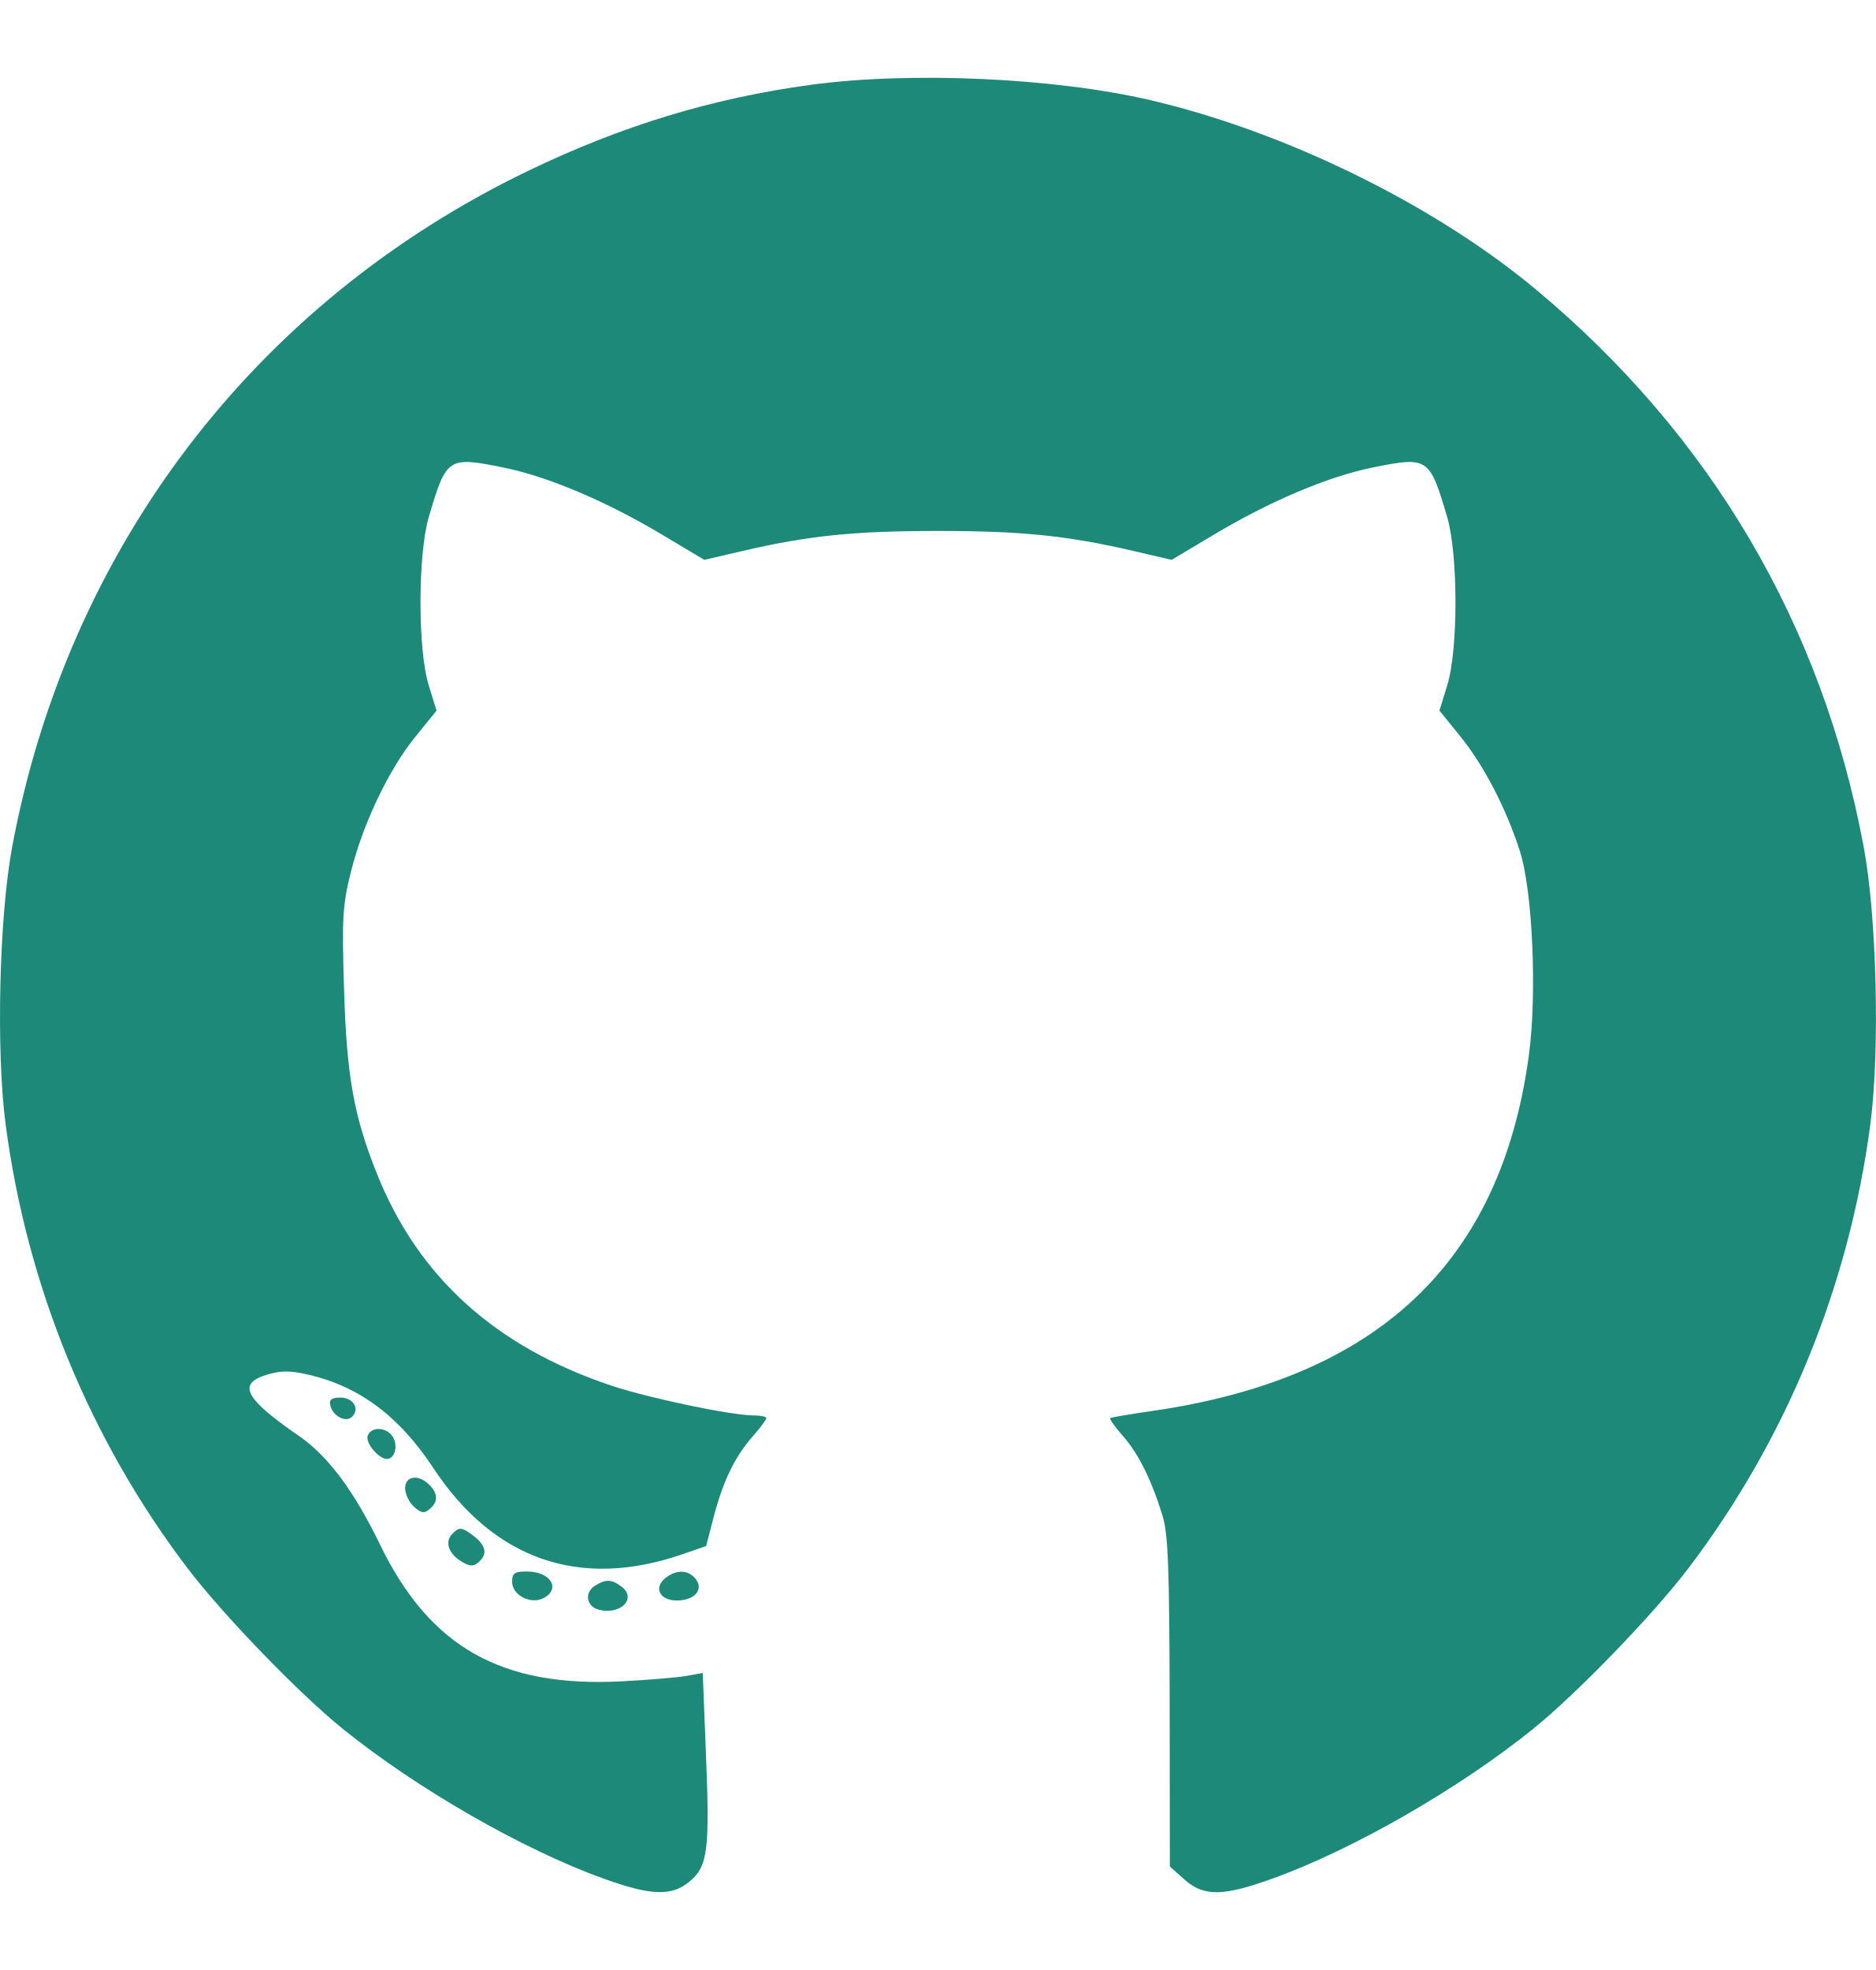
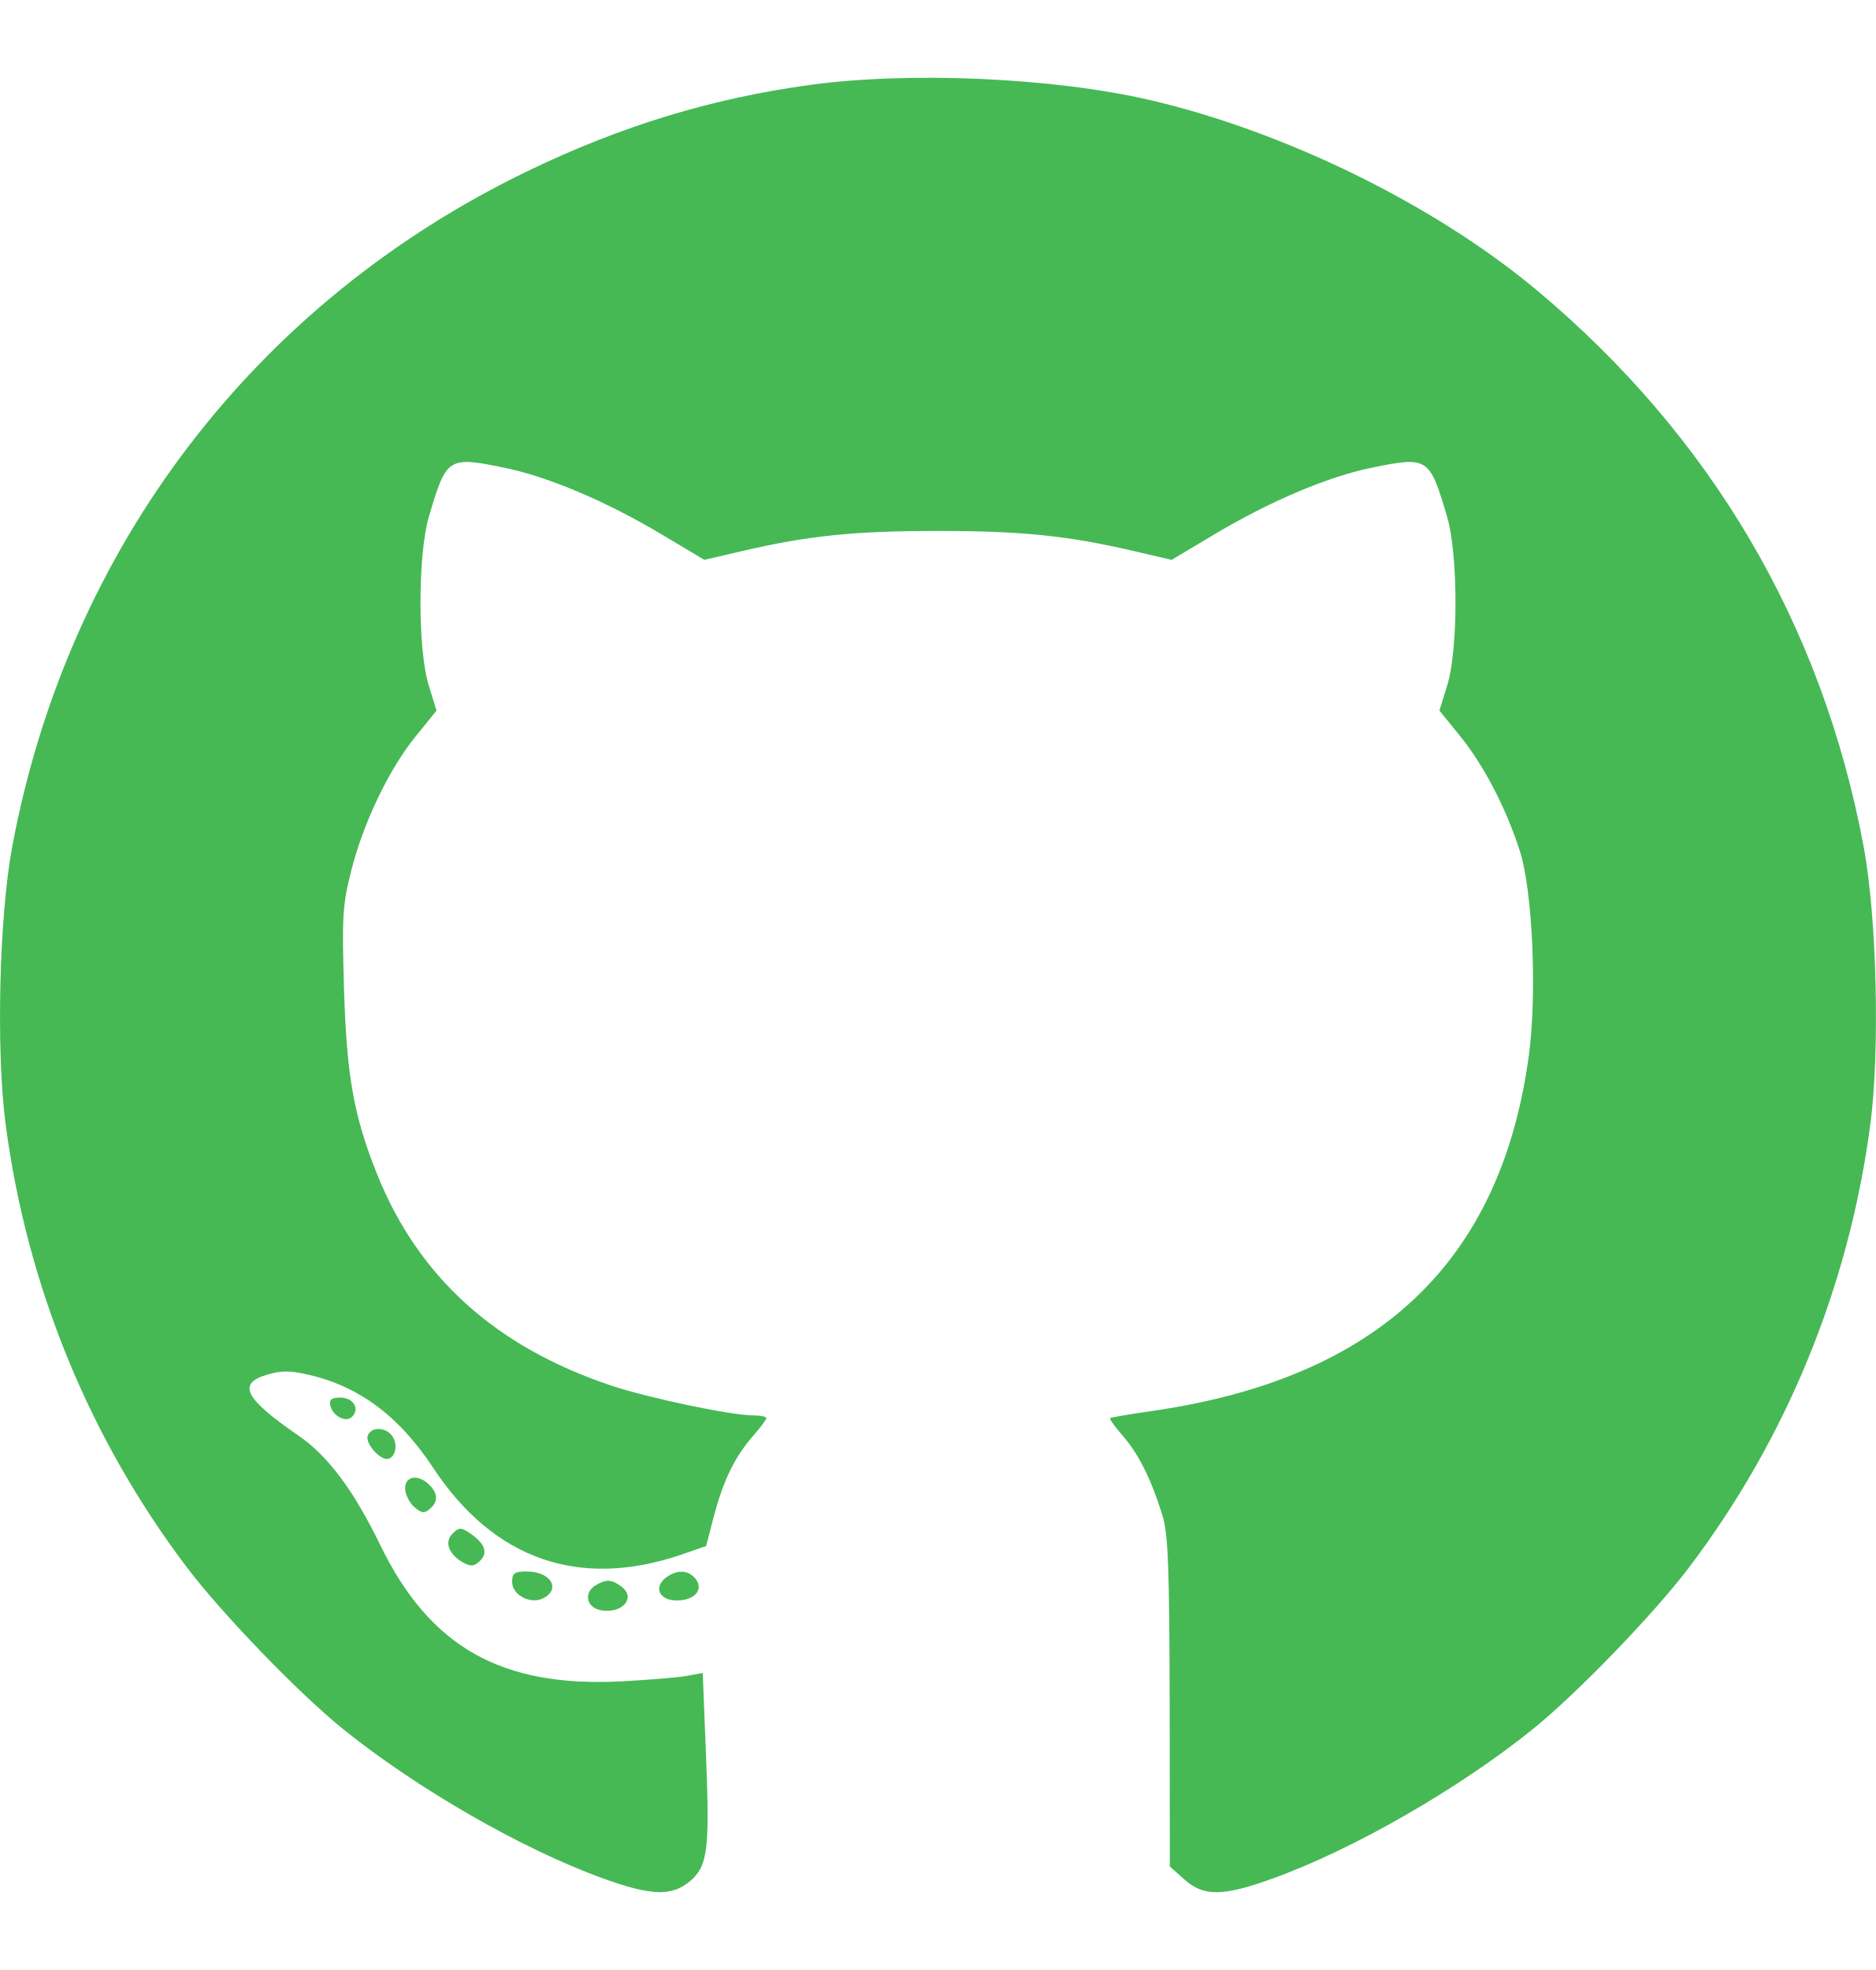
<svg xmlns="http://www.w3.org/2000/svg" width="20" height="21" viewBox="0 0 20 21" fill="none">
-   <path fill-rule="evenodd" clip-rule="evenodd" d="M8.645 0.904C7.592 1.047 6.625 1.341 5.627 1.823C2.72 3.225 0.726 5.838 0.13 9.026C-0.009 9.773 -0.043 11.203 0.06 11.986C0.288 13.713 0.954 15.339 1.997 16.714C2.37 17.206 3.184 18.049 3.654 18.429C4.439 19.063 5.568 19.713 6.427 20.023C6.941 20.209 7.161 20.217 7.354 20.055C7.546 19.893 7.568 19.722 7.526 18.692L7.492 17.834L7.32 17.865C7.225 17.882 6.912 17.908 6.625 17.923C5.343 17.989 4.581 17.557 4.052 16.466C3.772 15.89 3.499 15.523 3.19 15.309C2.607 14.908 2.525 14.75 2.847 14.654C2.996 14.609 3.093 14.609 3.287 14.654C3.829 14.778 4.255 15.096 4.619 15.648C5.264 16.625 6.178 16.944 7.267 16.571L7.528 16.481L7.611 16.162C7.711 15.782 7.835 15.528 8.027 15.309C8.106 15.219 8.17 15.133 8.17 15.117C8.17 15.101 8.107 15.088 8.03 15.088C7.796 15.088 6.911 14.902 6.519 14.771C5.283 14.358 4.459 13.614 4.018 12.511C3.772 11.897 3.695 11.466 3.668 10.547C3.644 9.777 3.652 9.649 3.743 9.287C3.873 8.772 4.148 8.197 4.432 7.849L4.654 7.575L4.57 7.303C4.453 6.924 4.454 5.911 4.572 5.509C4.759 4.875 4.776 4.864 5.368 4.984C5.841 5.08 6.458 5.341 7.058 5.699L7.509 5.968L7.922 5.872C8.623 5.709 9.11 5.66 10 5.66C10.89 5.66 11.377 5.709 12.078 5.872L12.491 5.968L12.942 5.699C13.542 5.341 14.159 5.08 14.632 4.984C15.225 4.864 15.241 4.875 15.428 5.509C15.546 5.911 15.547 6.924 15.43 7.303L15.346 7.575L15.562 7.841C15.817 8.154 16.057 8.614 16.204 9.074C16.34 9.498 16.388 10.601 16.299 11.254C16 13.457 14.689 14.694 12.282 15.041C12.046 15.075 11.846 15.109 11.836 15.117C11.826 15.126 11.888 15.212 11.973 15.309C12.139 15.499 12.275 15.772 12.394 16.157C12.454 16.352 12.467 16.708 12.47 18.146L12.472 19.897L12.627 20.035C12.833 20.219 13.039 20.217 13.573 20.023C14.432 19.713 15.561 19.063 16.346 18.429C16.816 18.049 17.63 17.206 18.003 16.714C19.046 15.339 19.712 13.713 19.94 11.986C20.043 11.203 20.009 9.773 19.869 9.026C19.427 6.658 18.241 4.643 16.375 3.086C15.289 2.181 13.704 1.403 12.258 1.066C11.236 0.829 9.708 0.76 8.645 0.904ZM3.52 14.976C3.543 15.093 3.686 15.17 3.754 15.102C3.839 15.016 3.766 14.898 3.628 14.898C3.539 14.898 3.508 14.919 3.52 14.976ZM3.921 15.303C3.889 15.387 4.061 15.578 4.144 15.55C4.225 15.523 4.242 15.38 4.175 15.299C4.1 15.209 3.957 15.211 3.921 15.303ZM4.319 15.865C4.319 15.926 4.362 16.015 4.413 16.061C4.491 16.131 4.521 16.136 4.58 16.087C4.672 16.01 4.672 15.922 4.577 15.828C4.461 15.712 4.319 15.732 4.319 15.865ZM4.824 16.349C4.733 16.439 4.786 16.575 4.944 16.66C5.023 16.702 5.059 16.697 5.12 16.636C5.207 16.549 5.167 16.448 5 16.337C4.914 16.281 4.89 16.282 4.824 16.349ZM5.46 16.863C5.46 17.005 5.66 17.108 5.796 17.035C5.983 16.935 5.868 16.752 5.617 16.752C5.484 16.752 5.46 16.769 5.46 16.863ZM7.104 16.814C6.963 16.918 7.027 17.061 7.215 17.061C7.408 17.061 7.508 16.942 7.413 16.827C7.336 16.735 7.219 16.73 7.104 16.814ZM6.352 16.898C6.226 16.971 6.247 17.125 6.387 17.16C6.62 17.218 6.794 17.036 6.623 16.911C6.52 16.835 6.464 16.832 6.352 16.898Z" fill="#1D8A79" />
+   <path fill-rule="evenodd" clip-rule="evenodd" d="M8.645 0.904C7.592 1.047 6.625 1.341 5.627 1.823C2.72 3.225 0.726 5.838 0.13 9.026C-0.009 9.773 -0.043 11.203 0.06 11.986C0.288 13.713 0.954 15.339 1.997 16.714C2.37 17.206 3.184 18.049 3.654 18.429C4.439 19.063 5.568 19.713 6.427 20.023C6.941 20.209 7.161 20.217 7.354 20.055C7.546 19.893 7.568 19.722 7.526 18.692L7.492 17.834L7.32 17.865C7.225 17.882 6.912 17.908 6.625 17.923C5.343 17.989 4.581 17.557 4.052 16.466C3.772 15.89 3.499 15.523 3.19 15.309C2.607 14.908 2.525 14.75 2.847 14.654C2.996 14.609 3.093 14.609 3.287 14.654C3.829 14.778 4.255 15.096 4.619 15.648C5.264 16.625 6.178 16.944 7.267 16.571L7.528 16.481L7.611 16.162C7.711 15.782 7.835 15.528 8.027 15.309C8.106 15.219 8.17 15.133 8.17 15.117C8.17 15.101 8.107 15.088 8.03 15.088C7.796 15.088 6.911 14.902 6.519 14.771C5.283 14.358 4.459 13.614 4.018 12.511C3.772 11.897 3.695 11.466 3.668 10.547C3.644 9.777 3.652 9.649 3.743 9.287C3.873 8.772 4.148 8.197 4.432 7.849L4.654 7.575L4.57 7.303C4.453 6.924 4.454 5.911 4.572 5.509C4.759 4.875 4.776 4.864 5.368 4.984C5.841 5.08 6.458 5.341 7.058 5.699L7.509 5.968L7.922 5.872C8.623 5.709 9.11 5.66 10 5.66C10.89 5.66 11.377 5.709 12.078 5.872L12.491 5.968L12.942 5.699C13.542 5.341 14.159 5.08 14.632 4.984C15.225 4.864 15.241 4.875 15.428 5.509C15.546 5.911 15.547 6.924 15.43 7.303L15.346 7.575L15.562 7.841C15.817 8.154 16.057 8.614 16.204 9.074C16.34 9.498 16.388 10.601 16.299 11.254C16 13.457 14.689 14.694 12.282 15.041C12.046 15.075 11.846 15.109 11.836 15.117C11.826 15.126 11.888 15.212 11.973 15.309C12.139 15.499 12.275 15.772 12.394 16.157C12.454 16.352 12.467 16.708 12.47 18.146L12.472 19.897L12.627 20.035C12.833 20.219 13.039 20.217 13.573 20.023C14.432 19.713 15.561 19.063 16.346 18.429C16.816 18.049 17.63 17.206 18.003 16.714C19.046 15.339 19.712 13.713 19.94 11.986C20.043 11.203 20.009 9.773 19.869 9.026C19.427 6.658 18.241 4.643 16.375 3.086C15.289 2.181 13.704 1.403 12.258 1.066C11.236 0.829 9.708 0.76 8.645 0.904ZM3.52 14.976C3.543 15.093 3.686 15.17 3.754 15.102C3.839 15.016 3.766 14.898 3.628 14.898C3.539 14.898 3.508 14.919 3.52 14.976ZM3.921 15.303C3.889 15.387 4.061 15.578 4.144 15.55C4.225 15.523 4.242 15.38 4.175 15.299C4.1 15.209 3.957 15.211 3.921 15.303ZM4.319 15.865C4.319 15.926 4.362 16.015 4.413 16.061C4.491 16.131 4.521 16.136 4.58 16.087C4.672 16.01 4.672 15.922 4.577 15.828C4.461 15.712 4.319 15.732 4.319 15.865ZM4.824 16.349C4.733 16.439 4.786 16.575 4.944 16.66C5.023 16.702 5.059 16.697 5.12 16.636C5.207 16.549 5.167 16.448 5 16.337C4.914 16.281 4.89 16.282 4.824 16.349ZM5.46 16.863C5.46 17.005 5.66 17.108 5.796 17.035C5.983 16.935 5.868 16.752 5.617 16.752C5.484 16.752 5.46 16.769 5.46 16.863ZM7.104 16.814C6.963 16.918 7.027 17.061 7.215 17.061C7.408 17.061 7.508 16.942 7.413 16.827C7.336 16.735 7.219 16.73 7.104 16.814ZM6.352 16.898C6.226 16.971 6.247 17.125 6.387 17.16C6.62 17.218 6.794 17.036 6.623 16.911C6.52 16.835 6.464 16.832 6.352 16.898Z" fill="#46B955" />
</svg>
